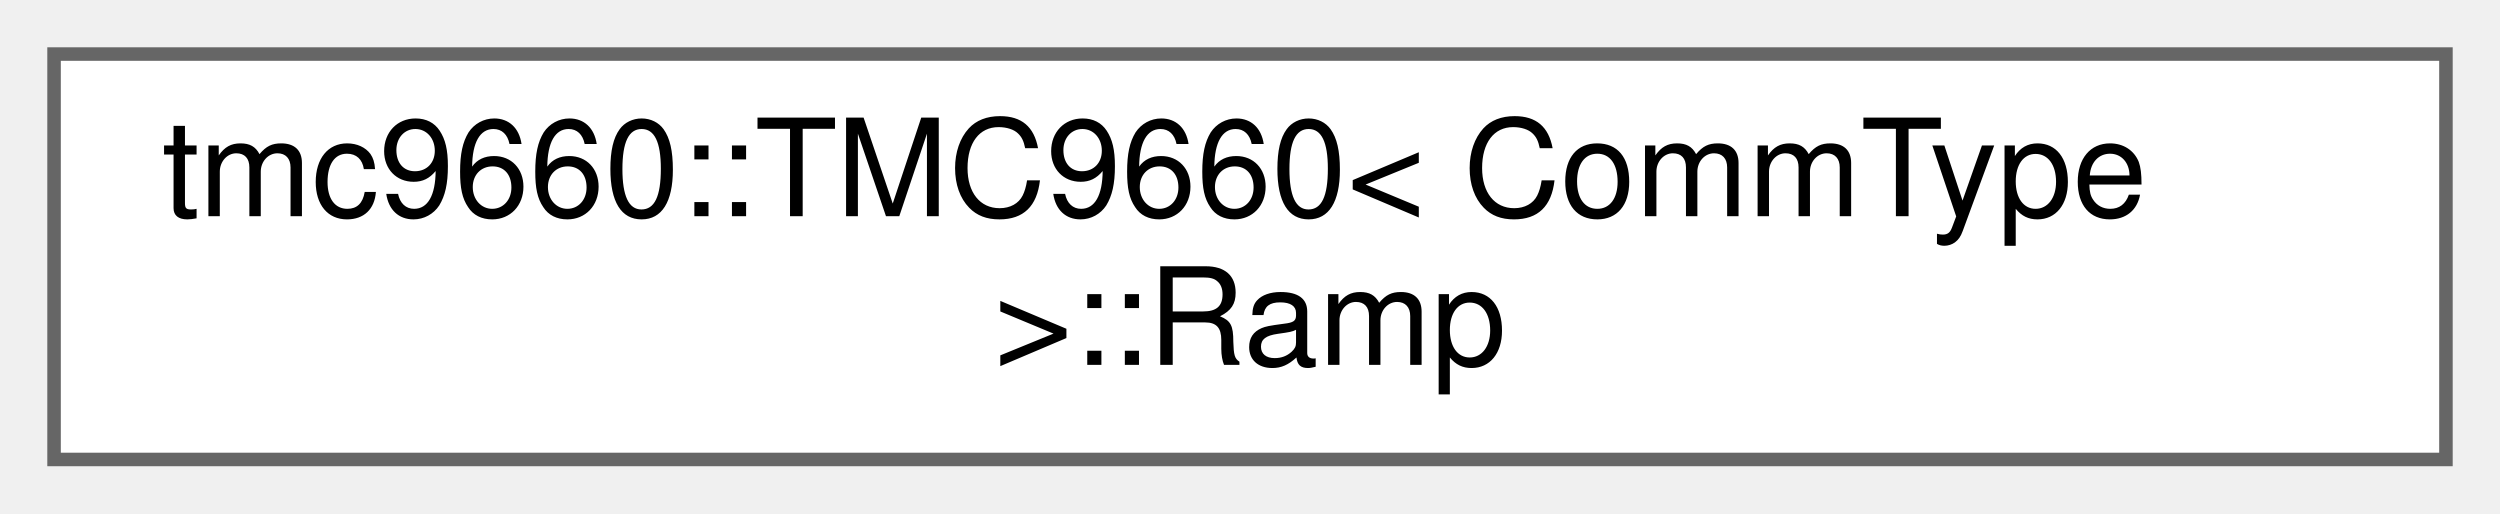
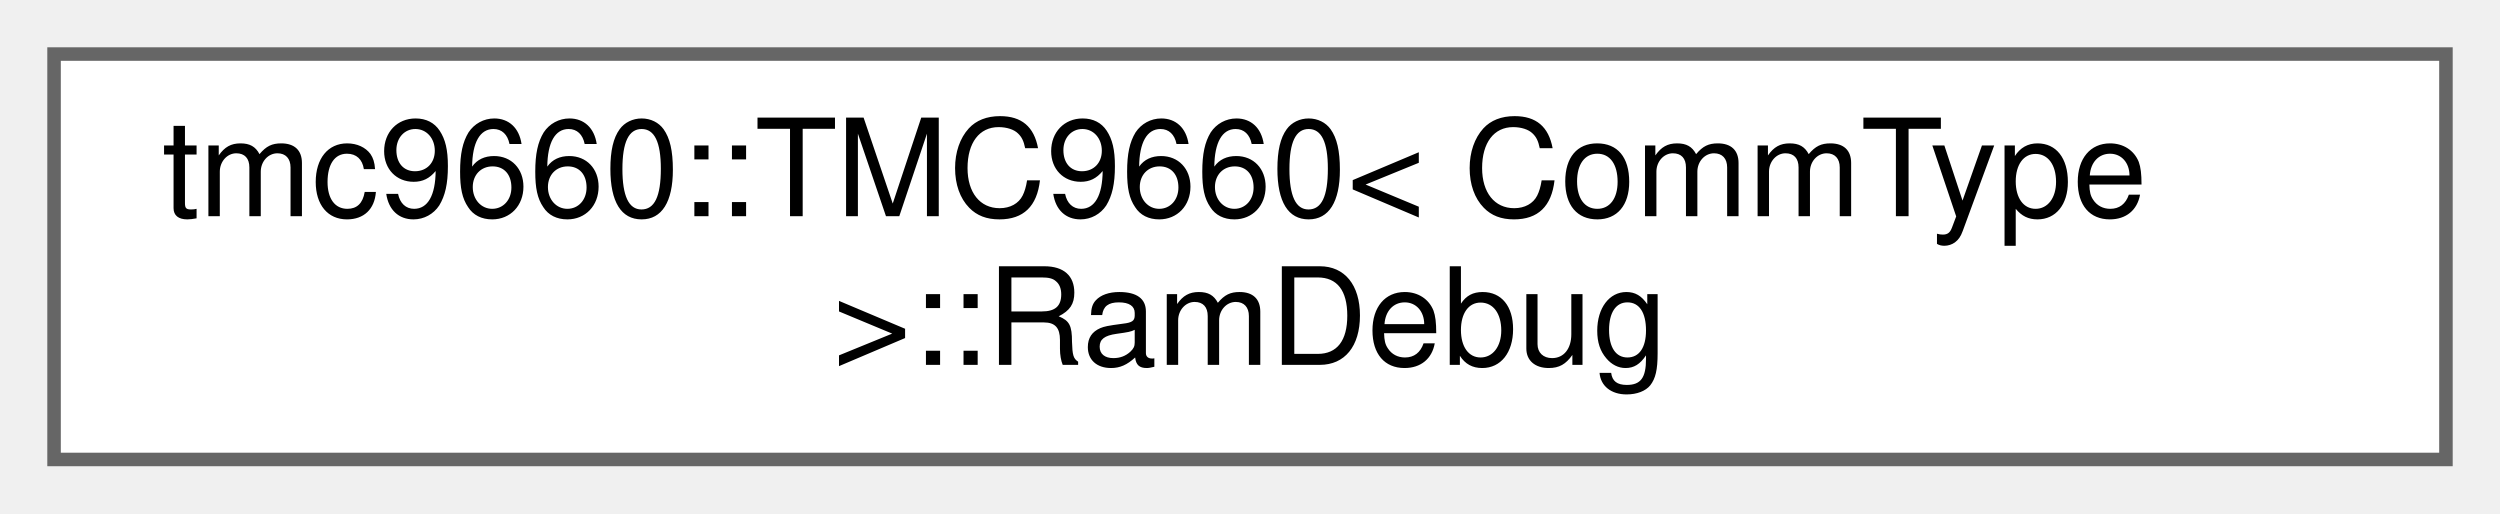
<svg xmlns="http://www.w3.org/2000/svg" xmlns:xlink="http://www.w3.org/1999/xlink" width="185pt" height="38pt" viewBox="0.00 0.00 185.00 38.00">
  <g id="graph0" class="graph" transform="scale(1 1) rotate(0) translate(4 34)">
    <g id="Node000000" class="node">
      <g id="a_Node000000">
-         <a xlink:href="structtmc9660_1_1TMC9660_1_1Ramp.html" target="_top" xlink:title="Hardware 8-segment acceleration/dec-acc profile controller.">
+         <a xlink:href="structtmc9660_1_1TMC9660_1_1RamDebug.html" target="_top" xlink:title="Subsystem for debug and data logging features.">
          <polygon fill="white" stroke="#666666" points="177,-30 0,-30 0,0 177,0 177,-30" />
          <text text-anchor="start" x="8" y="-18" font-family="Helvetica,sans-Serif" font-size="10.00">tmc9660::TMC9660&lt; CommType</text>
-           <text text-anchor="middle" x="88.5" y="-7" font-family="Helvetica,sans-Serif" font-size="10.00"> &gt;::Ramp</text>
+           <text text-anchor="middle" x="88.5" y="-7" font-family="Helvetica,sans-Serif" font-size="10.00"> &gt;::RamDebug</text>
        </a>
      </g>
    </g>
  </g>
</svg>
